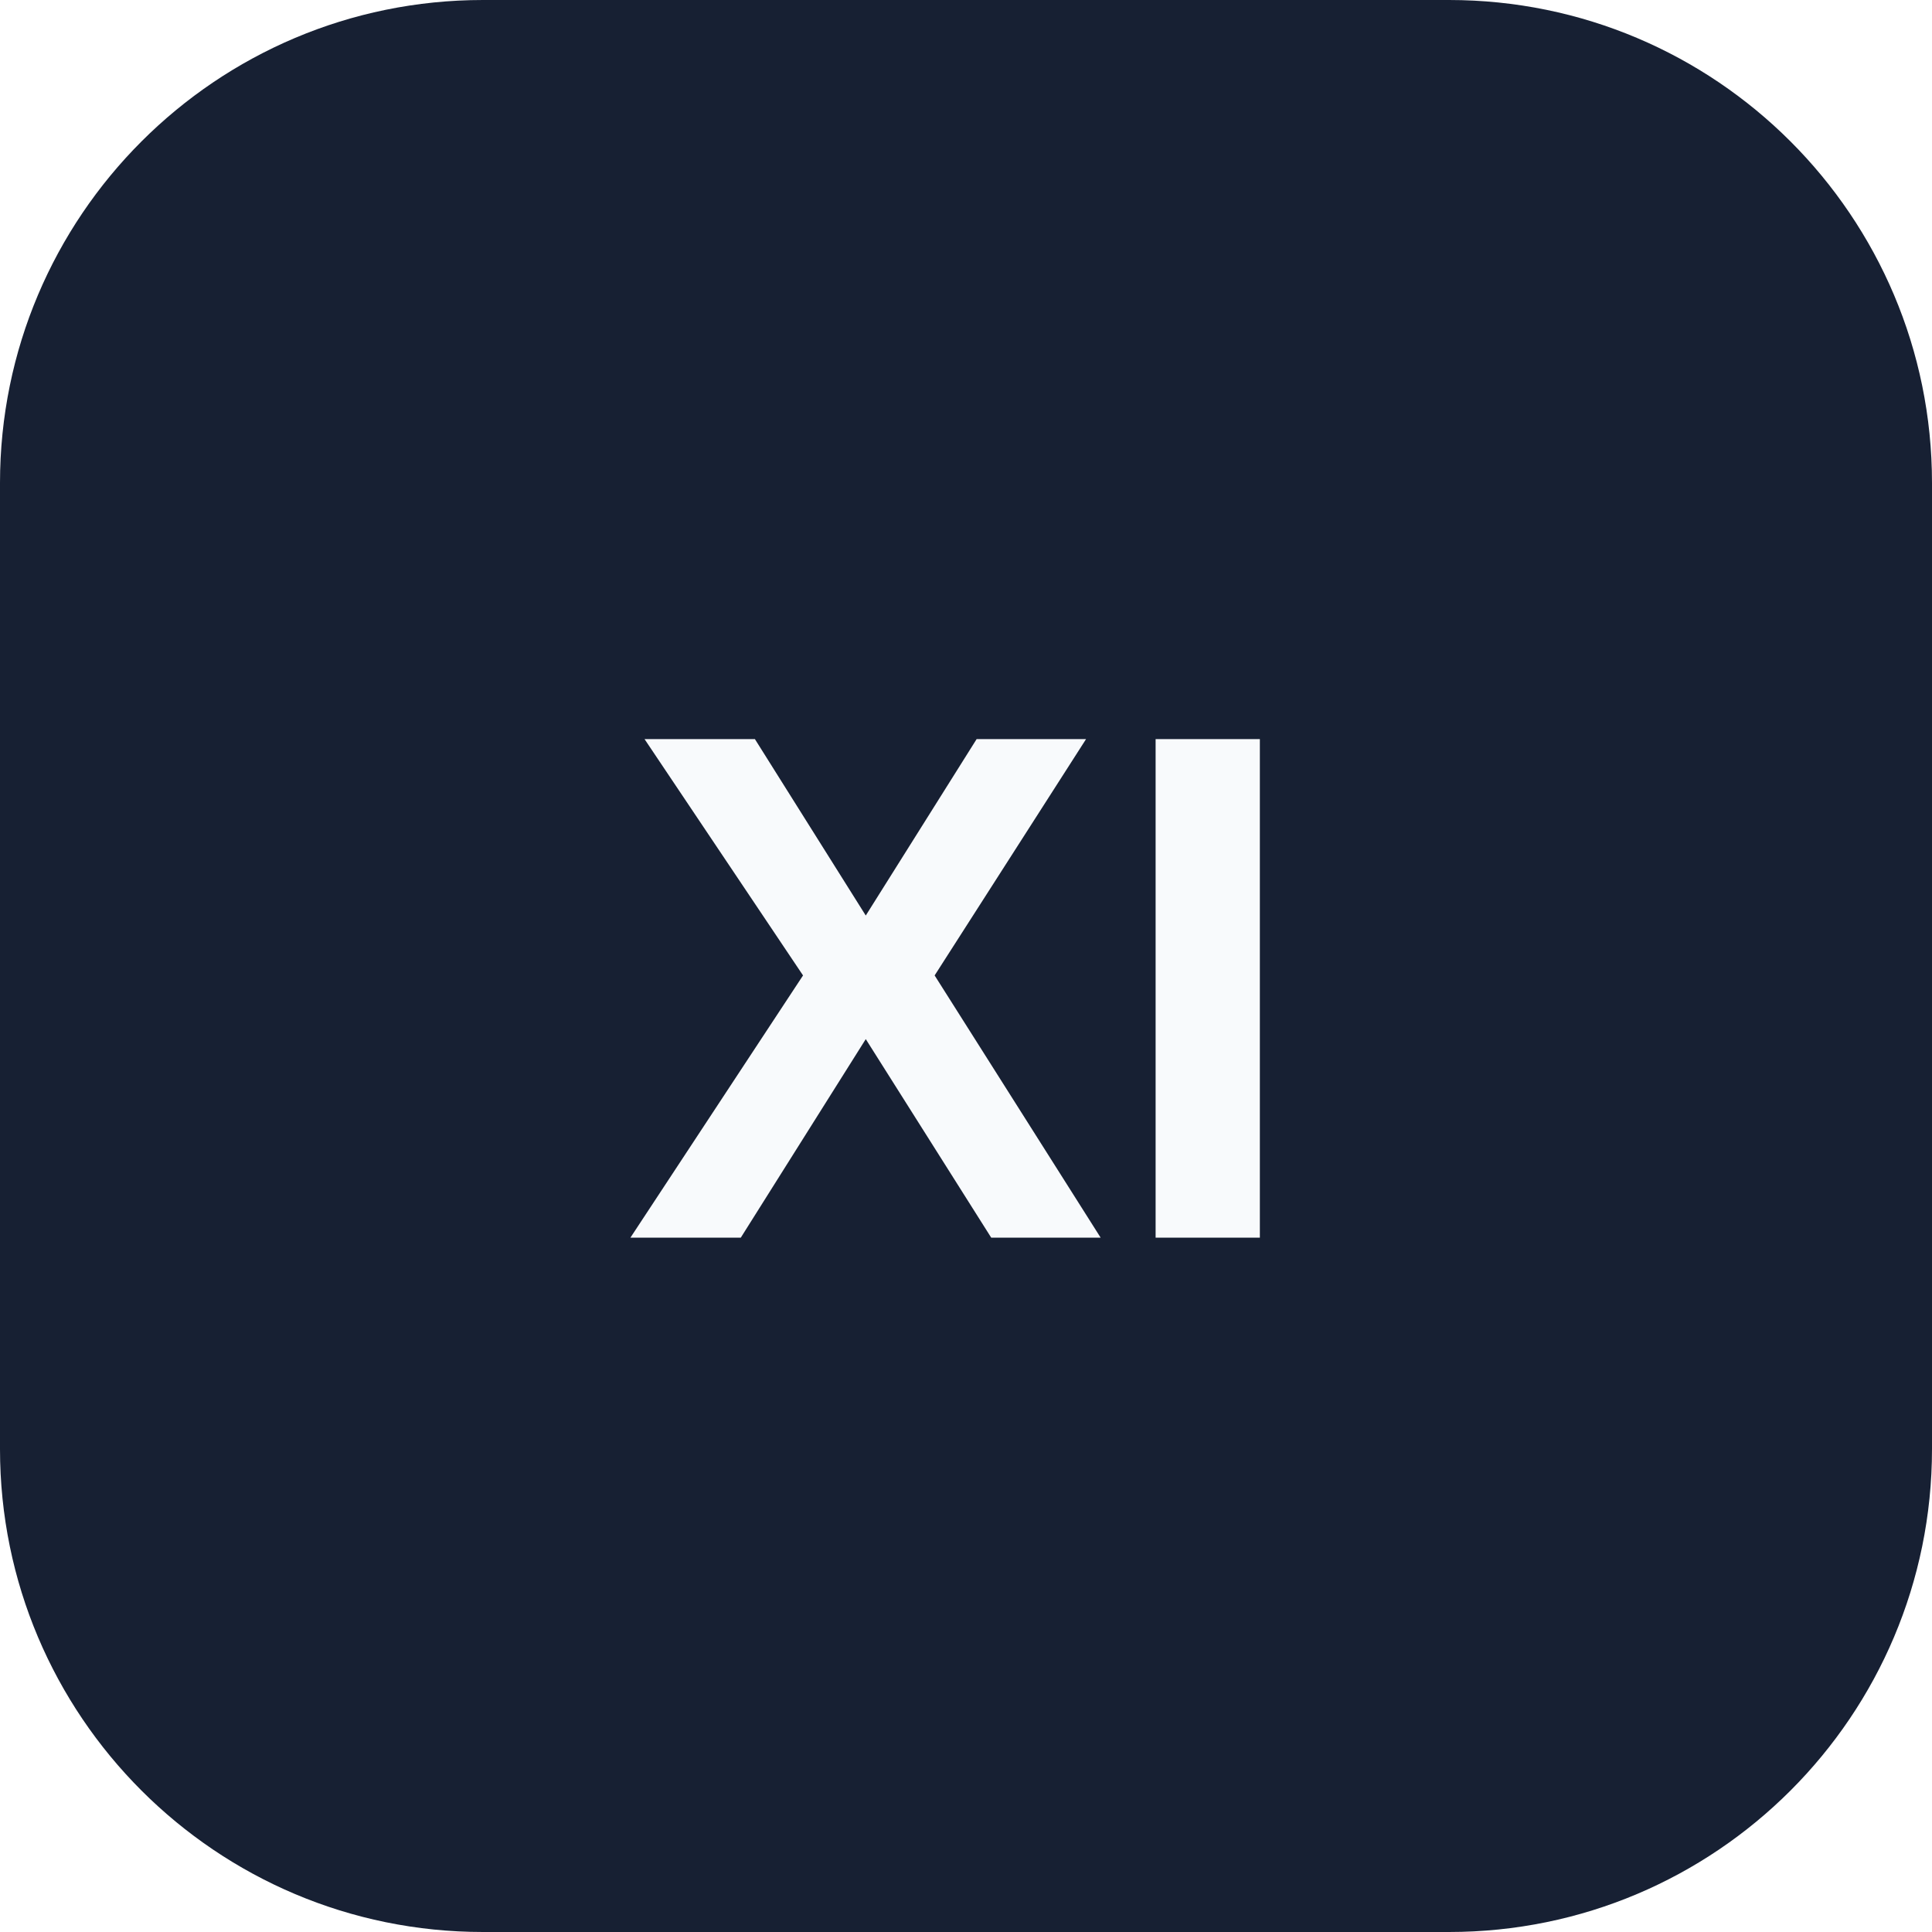
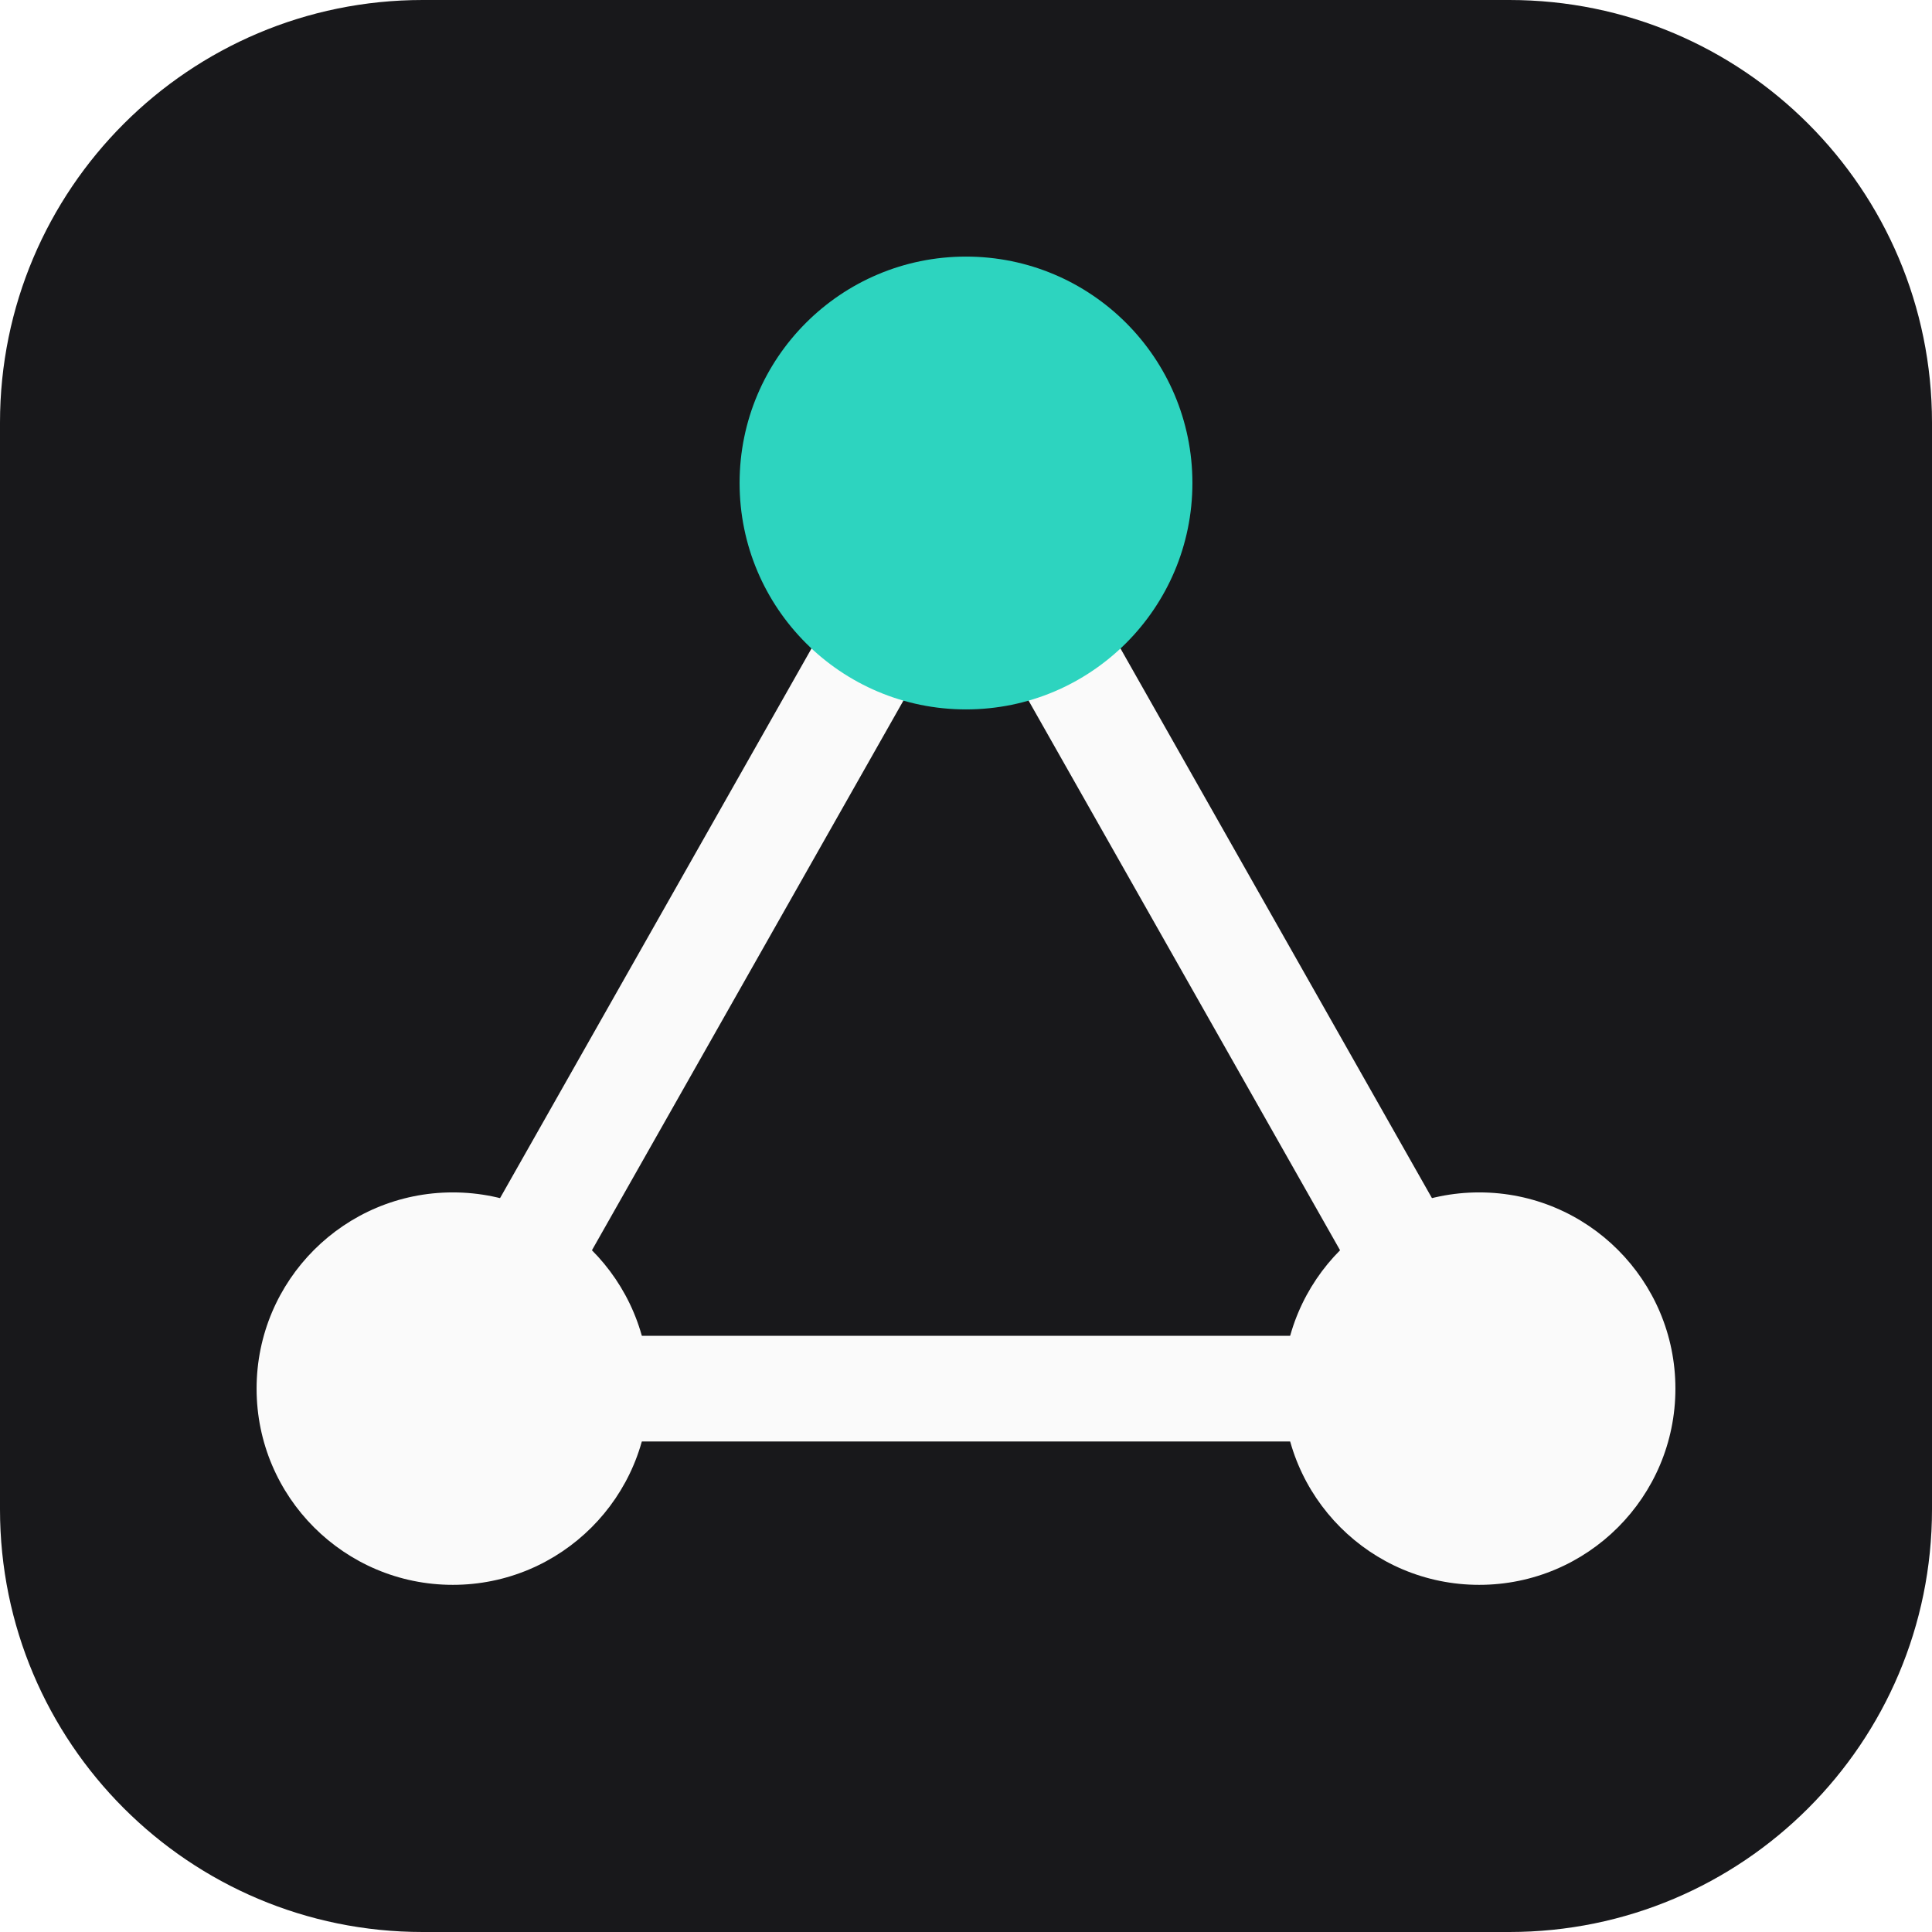
<svg xmlns="http://www.w3.org/2000/svg" viewBox="0 0 64 64">
-   <rect width="64" height="64" rx="16" fill="#172033" />
-   <text x="32" y="41" text-anchor="middle" font-family="Arial, sans-serif" font-size="24" font-weight="700" fill="#F8FAFC">XI</text>
+   <rect width="64" height="64" rx="14" fill="#18181b" />
+   <path d="M32 16 15 46h34L32 16Z" fill="none" stroke="#fafafa" stroke-width="3.5" stroke-linejoin="round" />
+   <circle cx="15" cy="46" r="6.5" fill="#fafafa" />
+   <circle cx="49" cy="46" r="6.5" fill="#fafafa" />
+   <circle cx="32" cy="16" r="7.5" fill="#2dd4bf" />
</svg>
